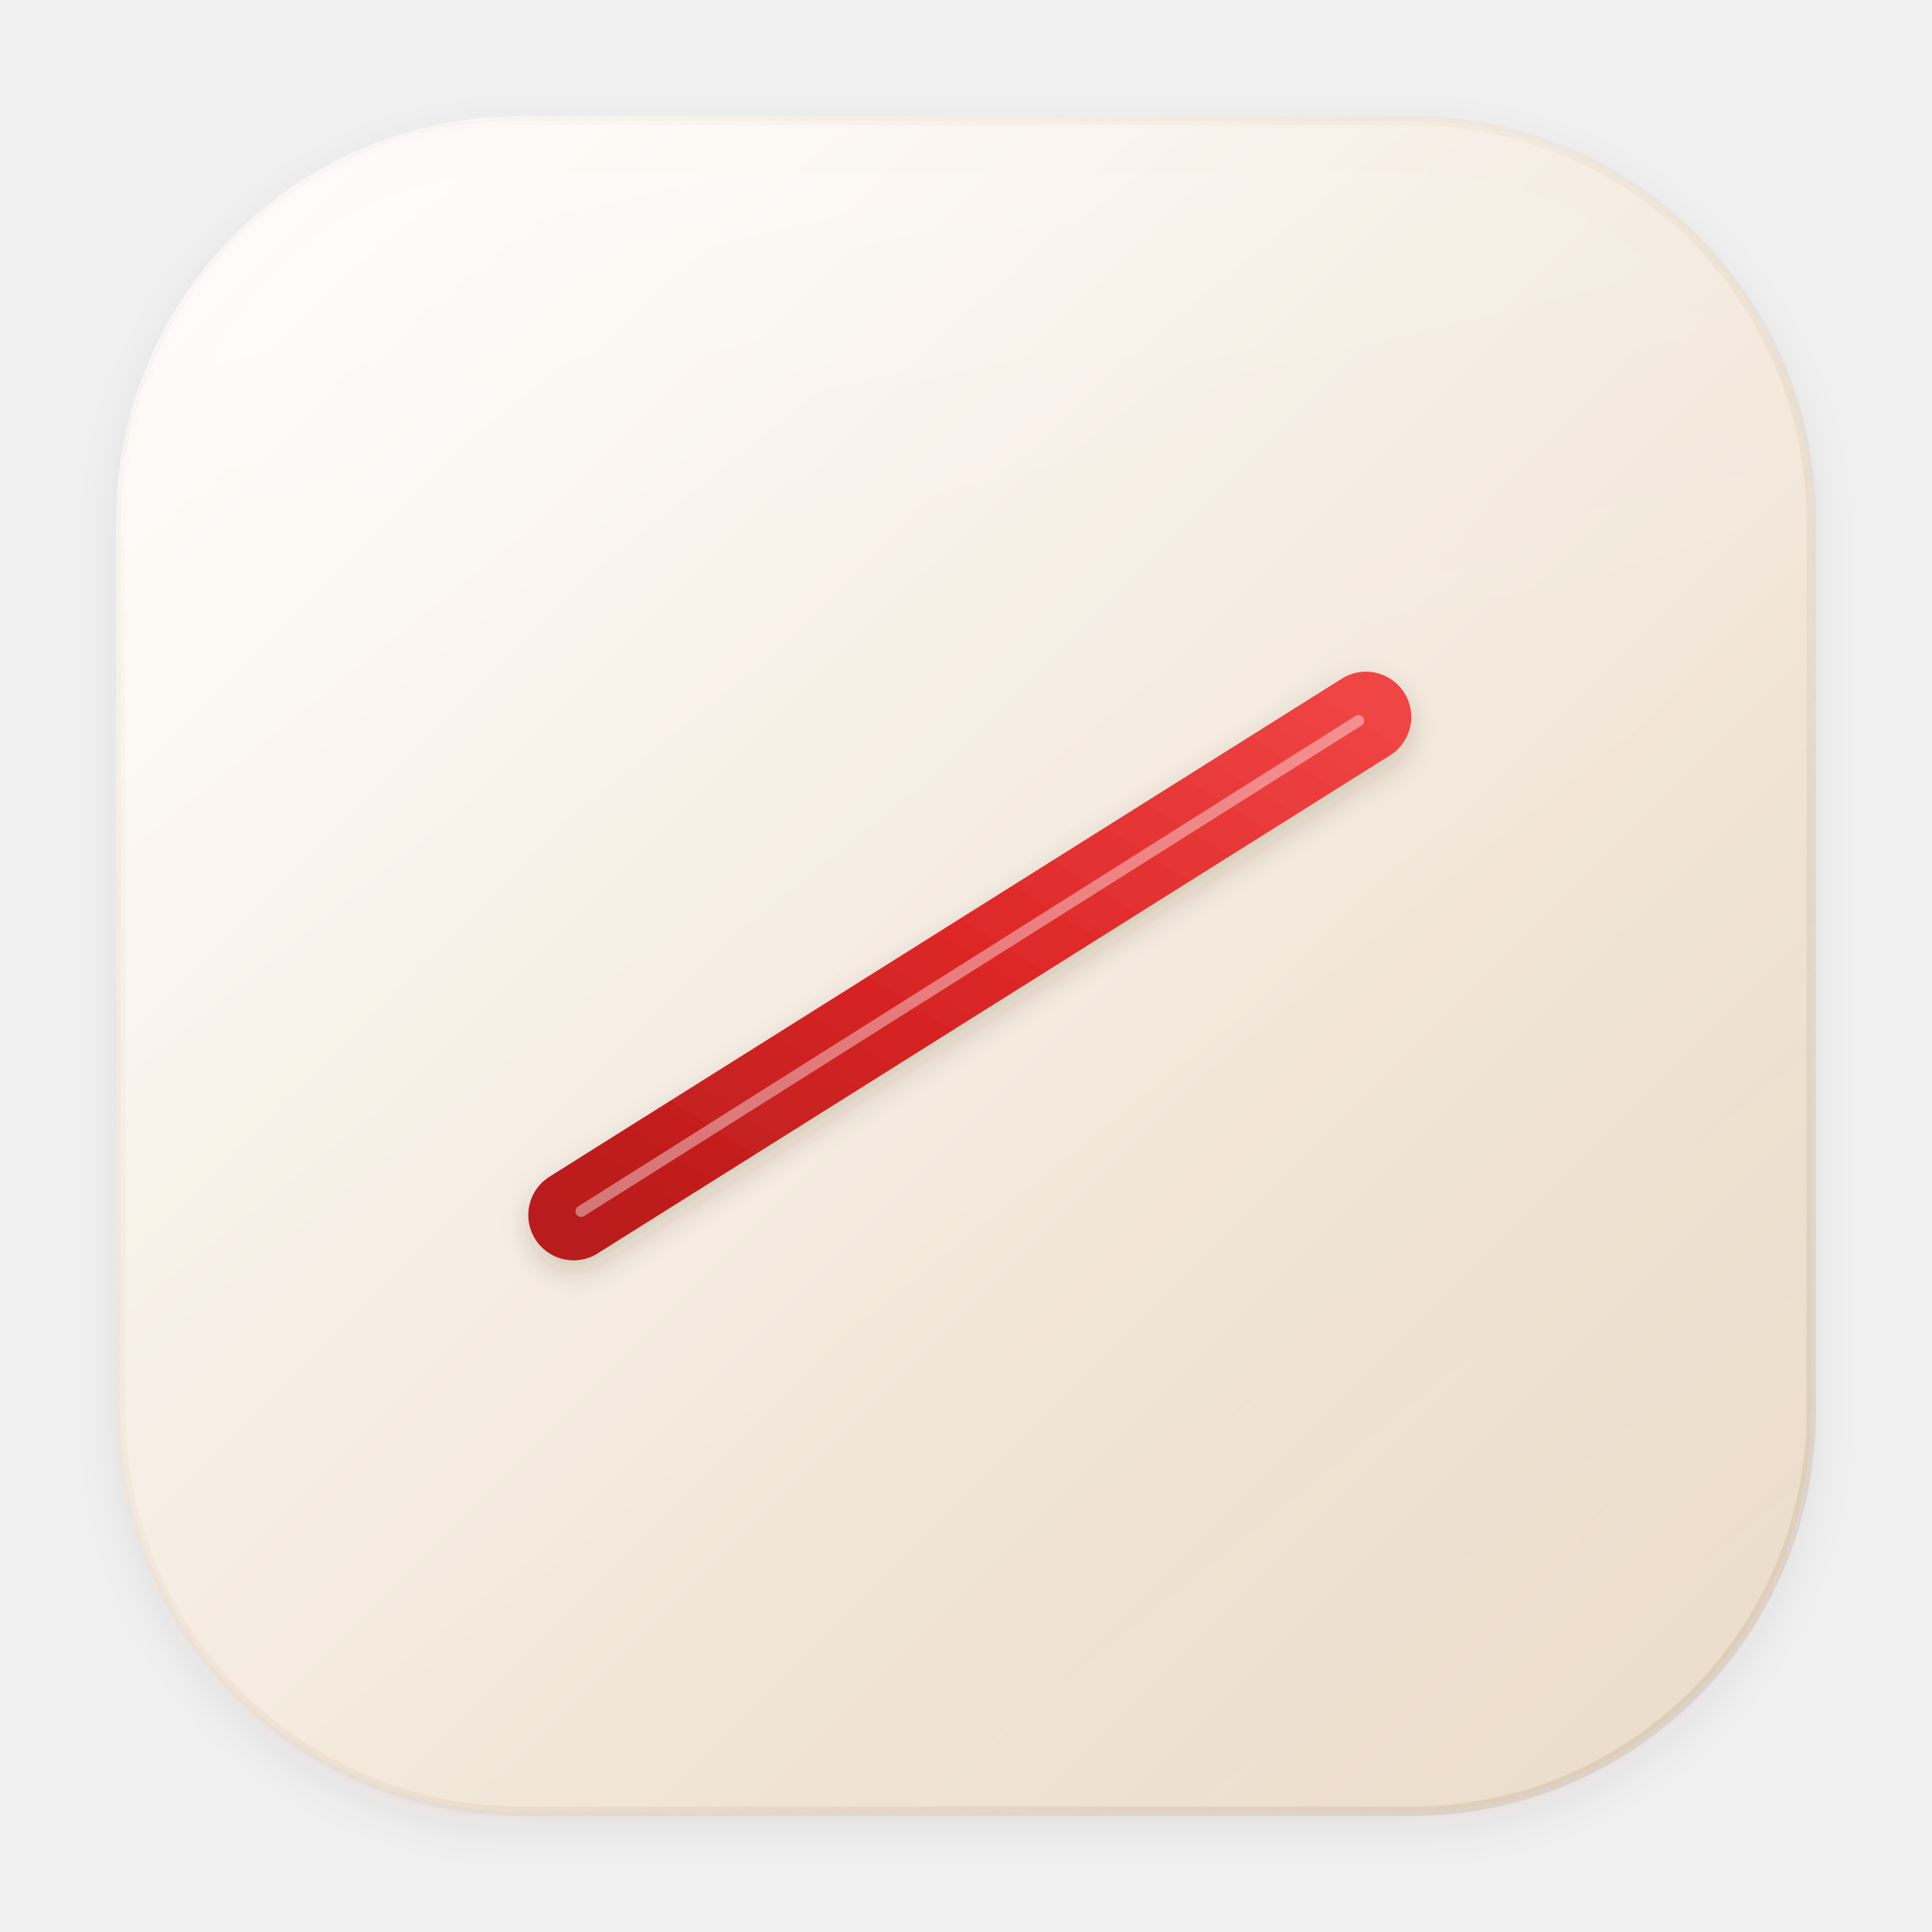
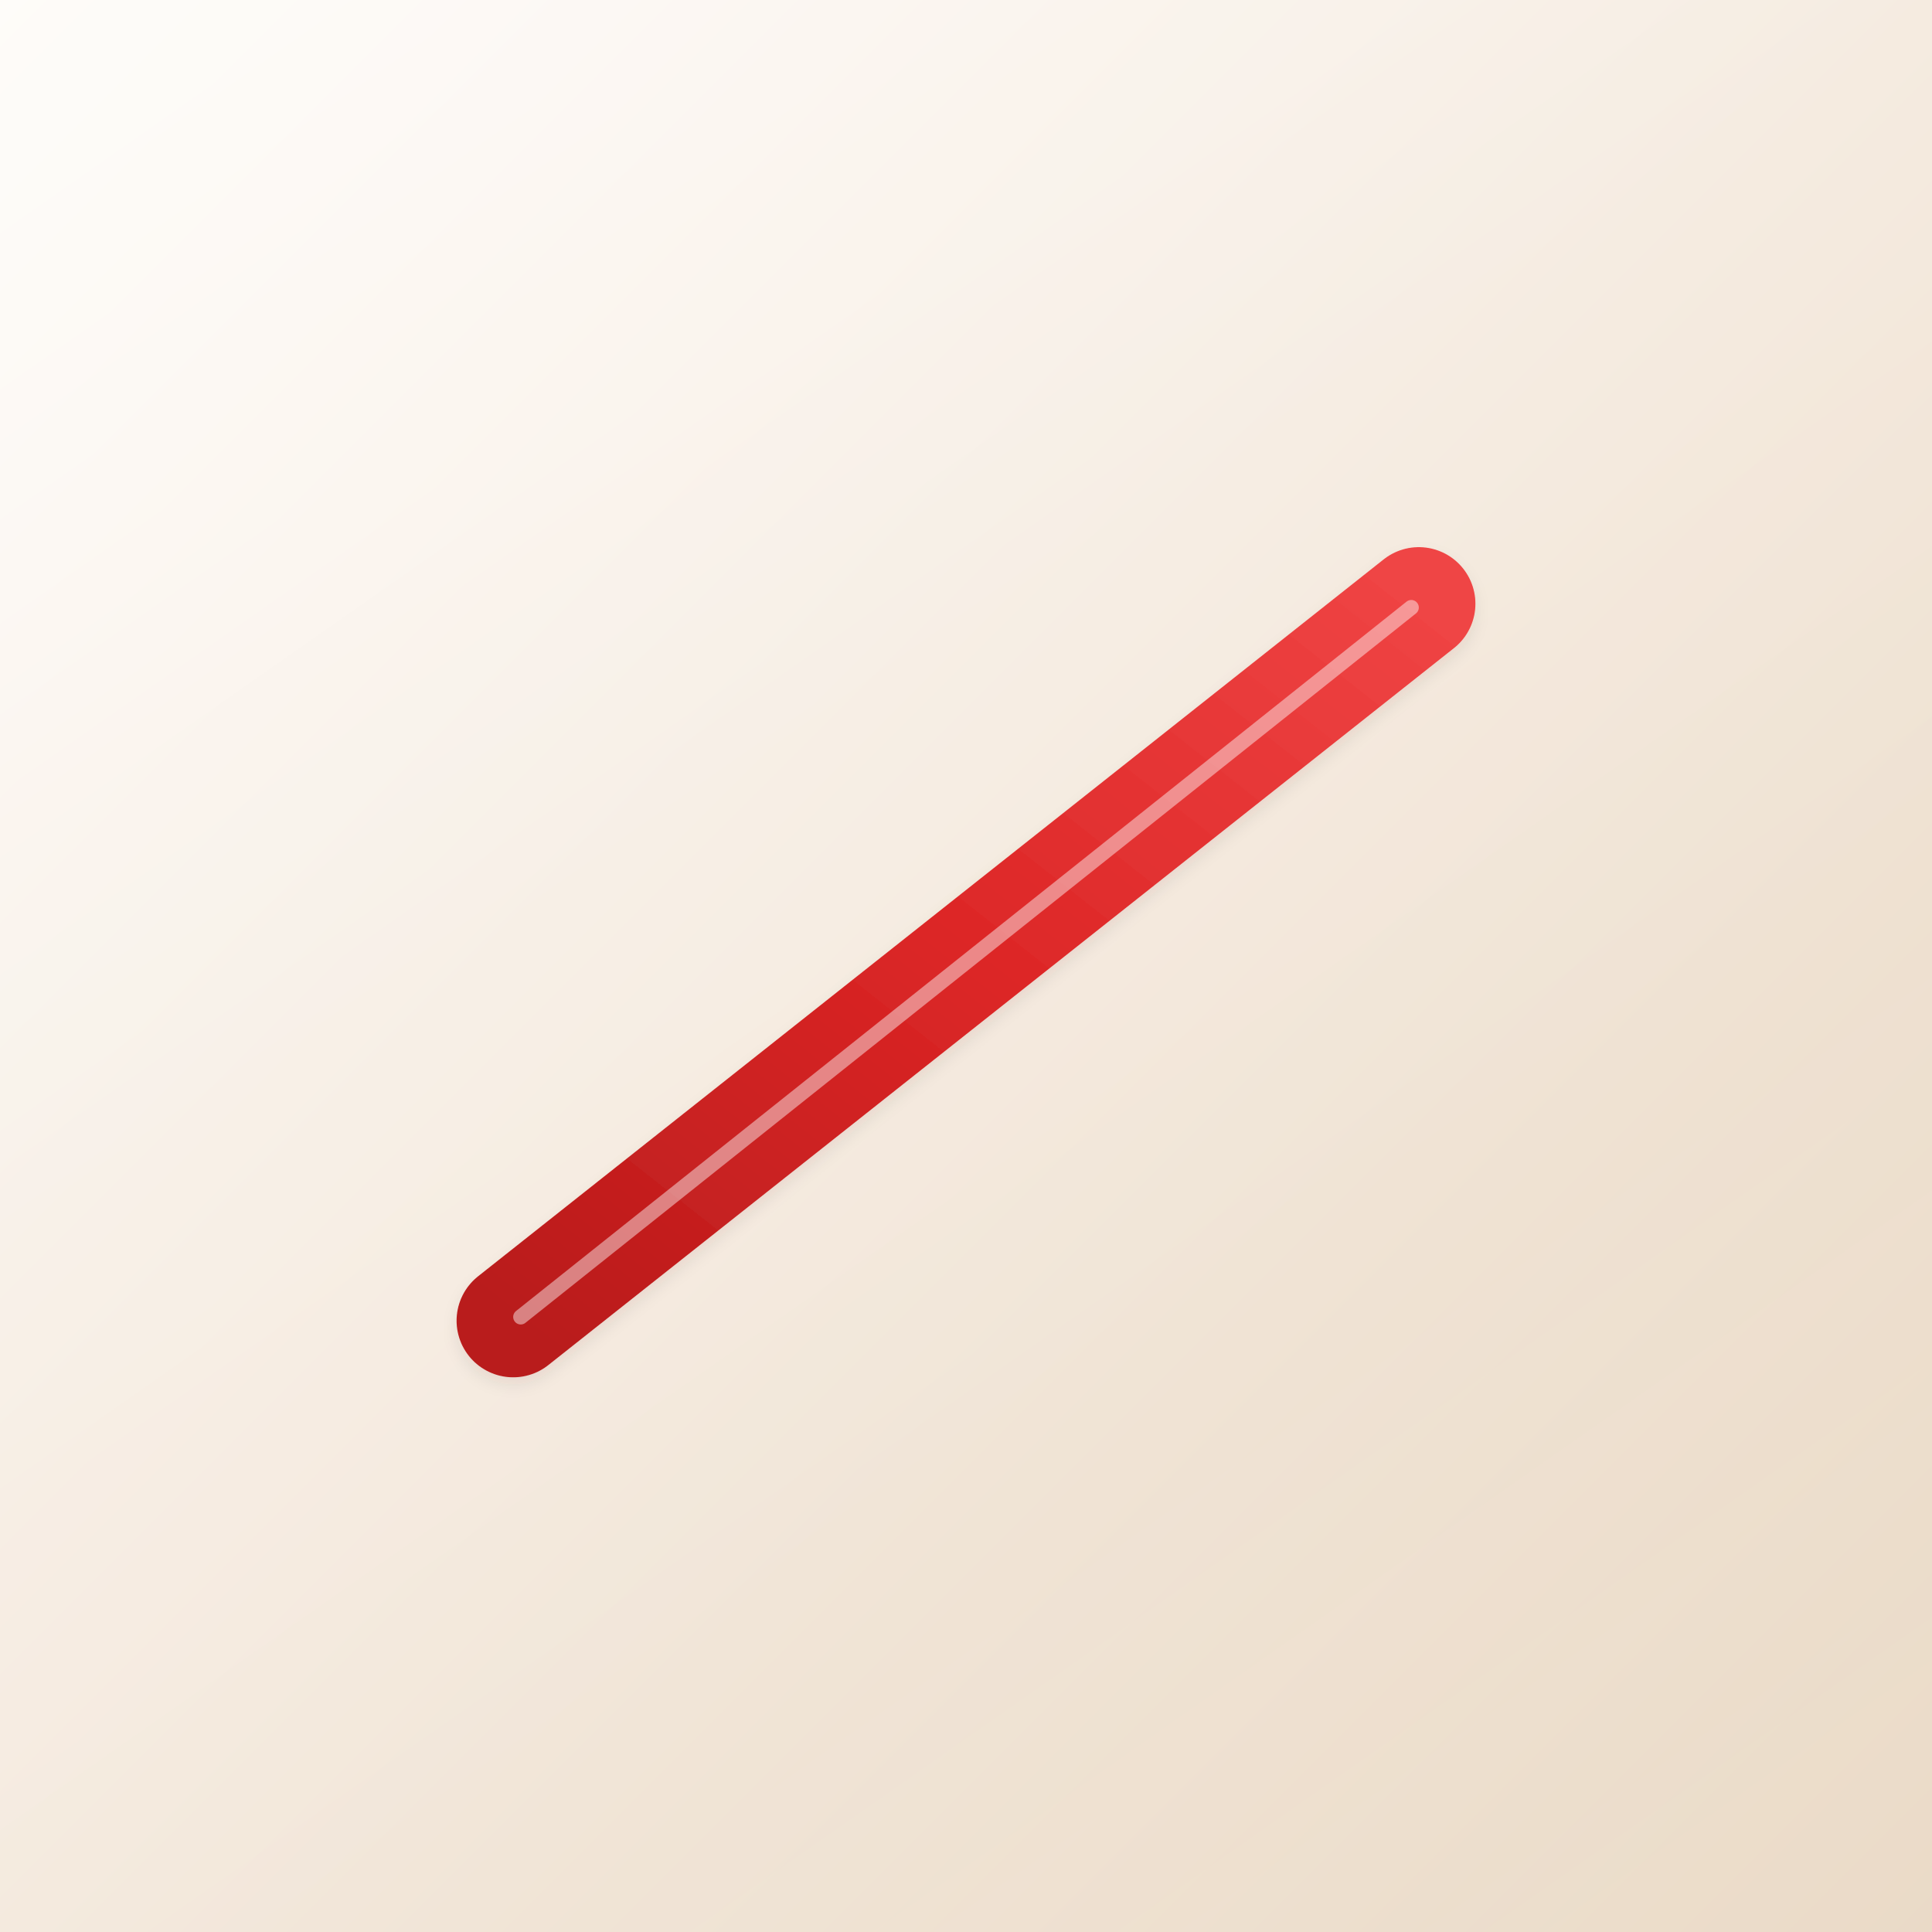
<svg xmlns="http://www.w3.org/2000/svg" viewBox="0 0 512 512" width="512" height="512">
  <defs>
-     <filter id="dropShadow" x="-10%" y="-10%" width="130%" height="130%">
-       <feDropShadow dx="0" dy="16" stdDeviation="20" flood-color="#452a15" flood-opacity="0.14" />
-       <feDropShadow dx="0" dy="4" stdDeviation="6" flood-color="#452a15" flood-opacity="0.08" />
-     </filter>
    <filter id="tallyShadow" x="-20%" y="-20%" width="140%" height="140%">
-       <feDropShadow dx="0" dy="3" stdDeviation="3.5" flood-color="#3d2310" flood-opacity="0.18" />
+       <feDropShadow dx="0" dy="5" stdDeviation="5" flood-color="#3d2310" flood-opacity="0.18" />
+       <feDropShadow dx="0" dy="2" stdDeviation="2" flood-color="#3d2310" flood-opacity="0.08" />
    </filter>
    <linearGradient id="bgGrad" x1="0%" y1="0%" x2="100%" y2="100%">
      <stop offset="0%" stop-color="#fdf9f4" />
      <stop offset="45%" stop-color="#f5ebe0" />
      <stop offset="100%" stop-color="#e8d7c2" />
    </linearGradient>
-     <linearGradient id="liquidSheen" x1="10%" y1="0%" x2="90%" y2="100%">
-       <stop offset="0%" stop-color="#ffffff" stop-opacity="0.65" />
-       <stop offset="35%" stop-color="#ffffff" stop-opacity="0.16" />
-       <stop offset="70%" stop-color="#ffffff" stop-opacity="0.02" />
-       <stop offset="100%" stop-color="#ffffff" stop-opacity="0.12" />
-     </linearGradient>
-     <linearGradient id="glassBorder" x1="0%" y1="0%" x2="100%" y2="100%">
-       <stop offset="0%" stop-color="#ffffff" stop-opacity="0.85" />
-       <stop offset="50%" stop-color="#eddcc9" stop-opacity="0.45" />
-       <stop offset="100%" stop-color="#baa389" stop-opacity="0.3" />
+     <linearGradient id="liquidSheen" x1="15%" y1="0%" x2="85%" y2="100%">
+       <stop offset="0%" stop-color="#ffffff" stop-opacity="0.45" />
+       <stop offset="40%" stop-color="#ffffff" stop-opacity="0.10" />
+       <stop offset="70%" stop-color="#ffffff" stop-opacity="0.0" />
+       <stop offset="100%" stop-color="#ffffff" stop-opacity="0.08" />
    </linearGradient>
    <linearGradient id="redSlashGrad" x1="0%" y1="100%" x2="100%" y2="0%">
      <stop offset="0%" stop-color="#b91c1c" />
      <stop offset="50%" stop-color="#dc2626" />
      <stop offset="100%" stop-color="#ef4444" />
    </linearGradient>
    <linearGradient id="inkGrad" x1="0%" y1="0%" x2="0%" y2="100%">
      <stop offset="0%" stop-color="#2a1f16" />
-       <stop offset="100%" stop-color="#19110b" />
+       <stop offset="100%" stop-color="#160f09" />
    </linearGradient>
  </defs>
-   <rect x="32" y="32" width="448" height="448" rx="106" ry="106" fill="url(#bgGrad)" filter="url(#dropShadow)" />
-   <rect x="32" y="32" width="448" height="448" rx="106" ry="106" fill="url(#liquidSheen)" />
-   <rect x="32" y="32" width="448" height="448" rx="106" ry="106" fill="none" stroke="url(#glassBorder)" stroke-width="2.5" />
-   <path d="M 46,138 C 46,85 85,46 138,46 L 374,46 C 427,46 466,85 466,138 C 360,182 152,182 46,138 Z" fill="url(#liquidSheen)" opacity="0.35" />
+   <rect width="512" height="512" fill="url(#bgGrad)" />
+   <rect width="512" height="512" fill="url(#liquidSheen)" />
  <g filter="url(#tallyShadow)">
-     <line x1="188" y1="168" x2="188" y2="344" stroke="url(#inkGrad)" stroke-width="22" stroke-linecap="round" />
-     <line x1="234" y1="166" x2="234" y2="346" stroke="url(#inkGrad)" stroke-width="22" stroke-linecap="round" />
-     <line x1="280" y1="166" x2="280" y2="346" stroke="url(#inkGrad)" stroke-width="22" stroke-linecap="round" />
-     <line x1="326" y1="168" x2="326" y2="344" stroke="url(#inkGrad)" stroke-width="22" stroke-linecap="round" />
-     <line x1="152" y1="322" x2="362" y2="190" stroke="url(#redSlashGrad)" stroke-width="24" stroke-linecap="round" />
+     <line x1="176" y1="138" x2="176" y2="374" stroke="url(#inkGrad)" stroke-width="26" stroke-linecap="round" />
+     <line x1="228" y1="134" x2="228" y2="378" stroke="url(#inkGrad)" stroke-width="26" stroke-linecap="round" />
+     <line x1="280" y1="134" x2="280" y2="378" stroke="url(#inkGrad)" stroke-width="26" stroke-linecap="round" />
+     <line x1="332" y1="138" x2="332" y2="374" stroke="url(#inkGrad)" stroke-width="26" stroke-linecap="round" />
+     <line x1="136" y1="350" x2="376" y2="160" stroke="url(#redSlashGrad)" stroke-width="30" stroke-linecap="round" />
  </g>
-   <line x1="154" y1="321" x2="360" y2="191" stroke="#ffffff" stroke-width="3" stroke-linecap="round" opacity="0.4" />
+   <line x1="138" y1="349" x2="374" y2="161" stroke="#ffffff" stroke-width="4" stroke-linecap="round" opacity="0.45" />
</svg>
